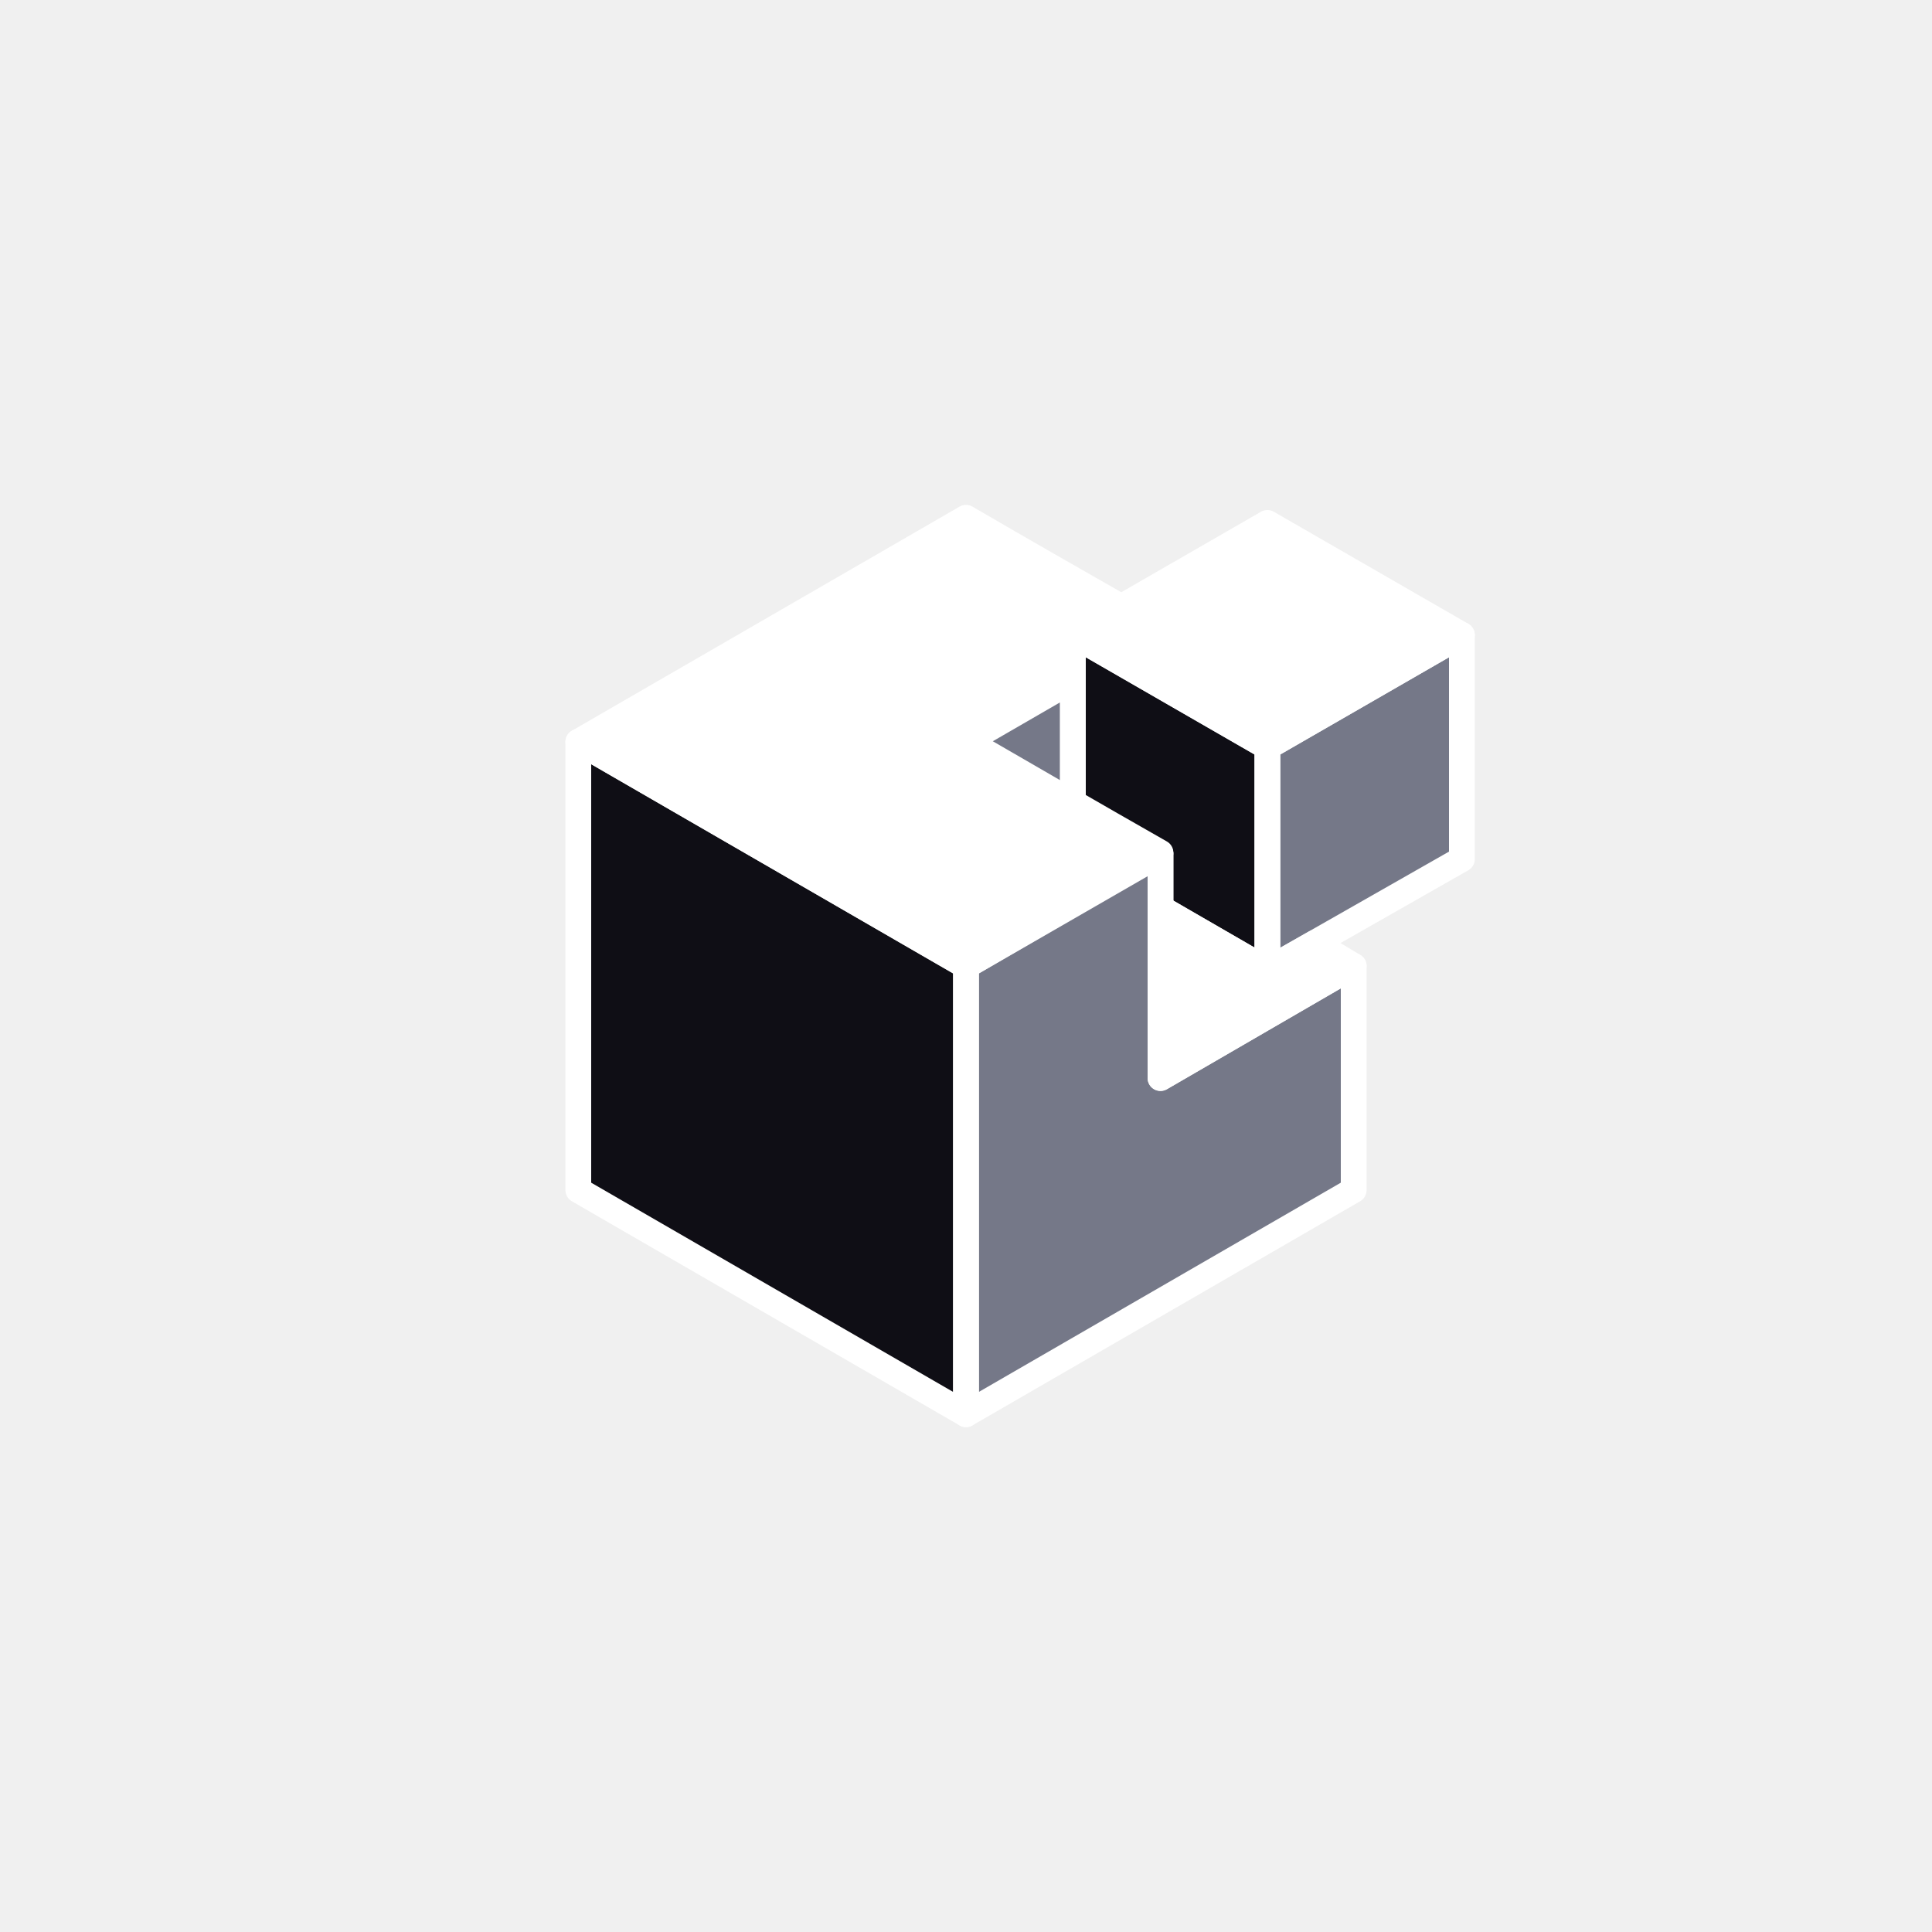
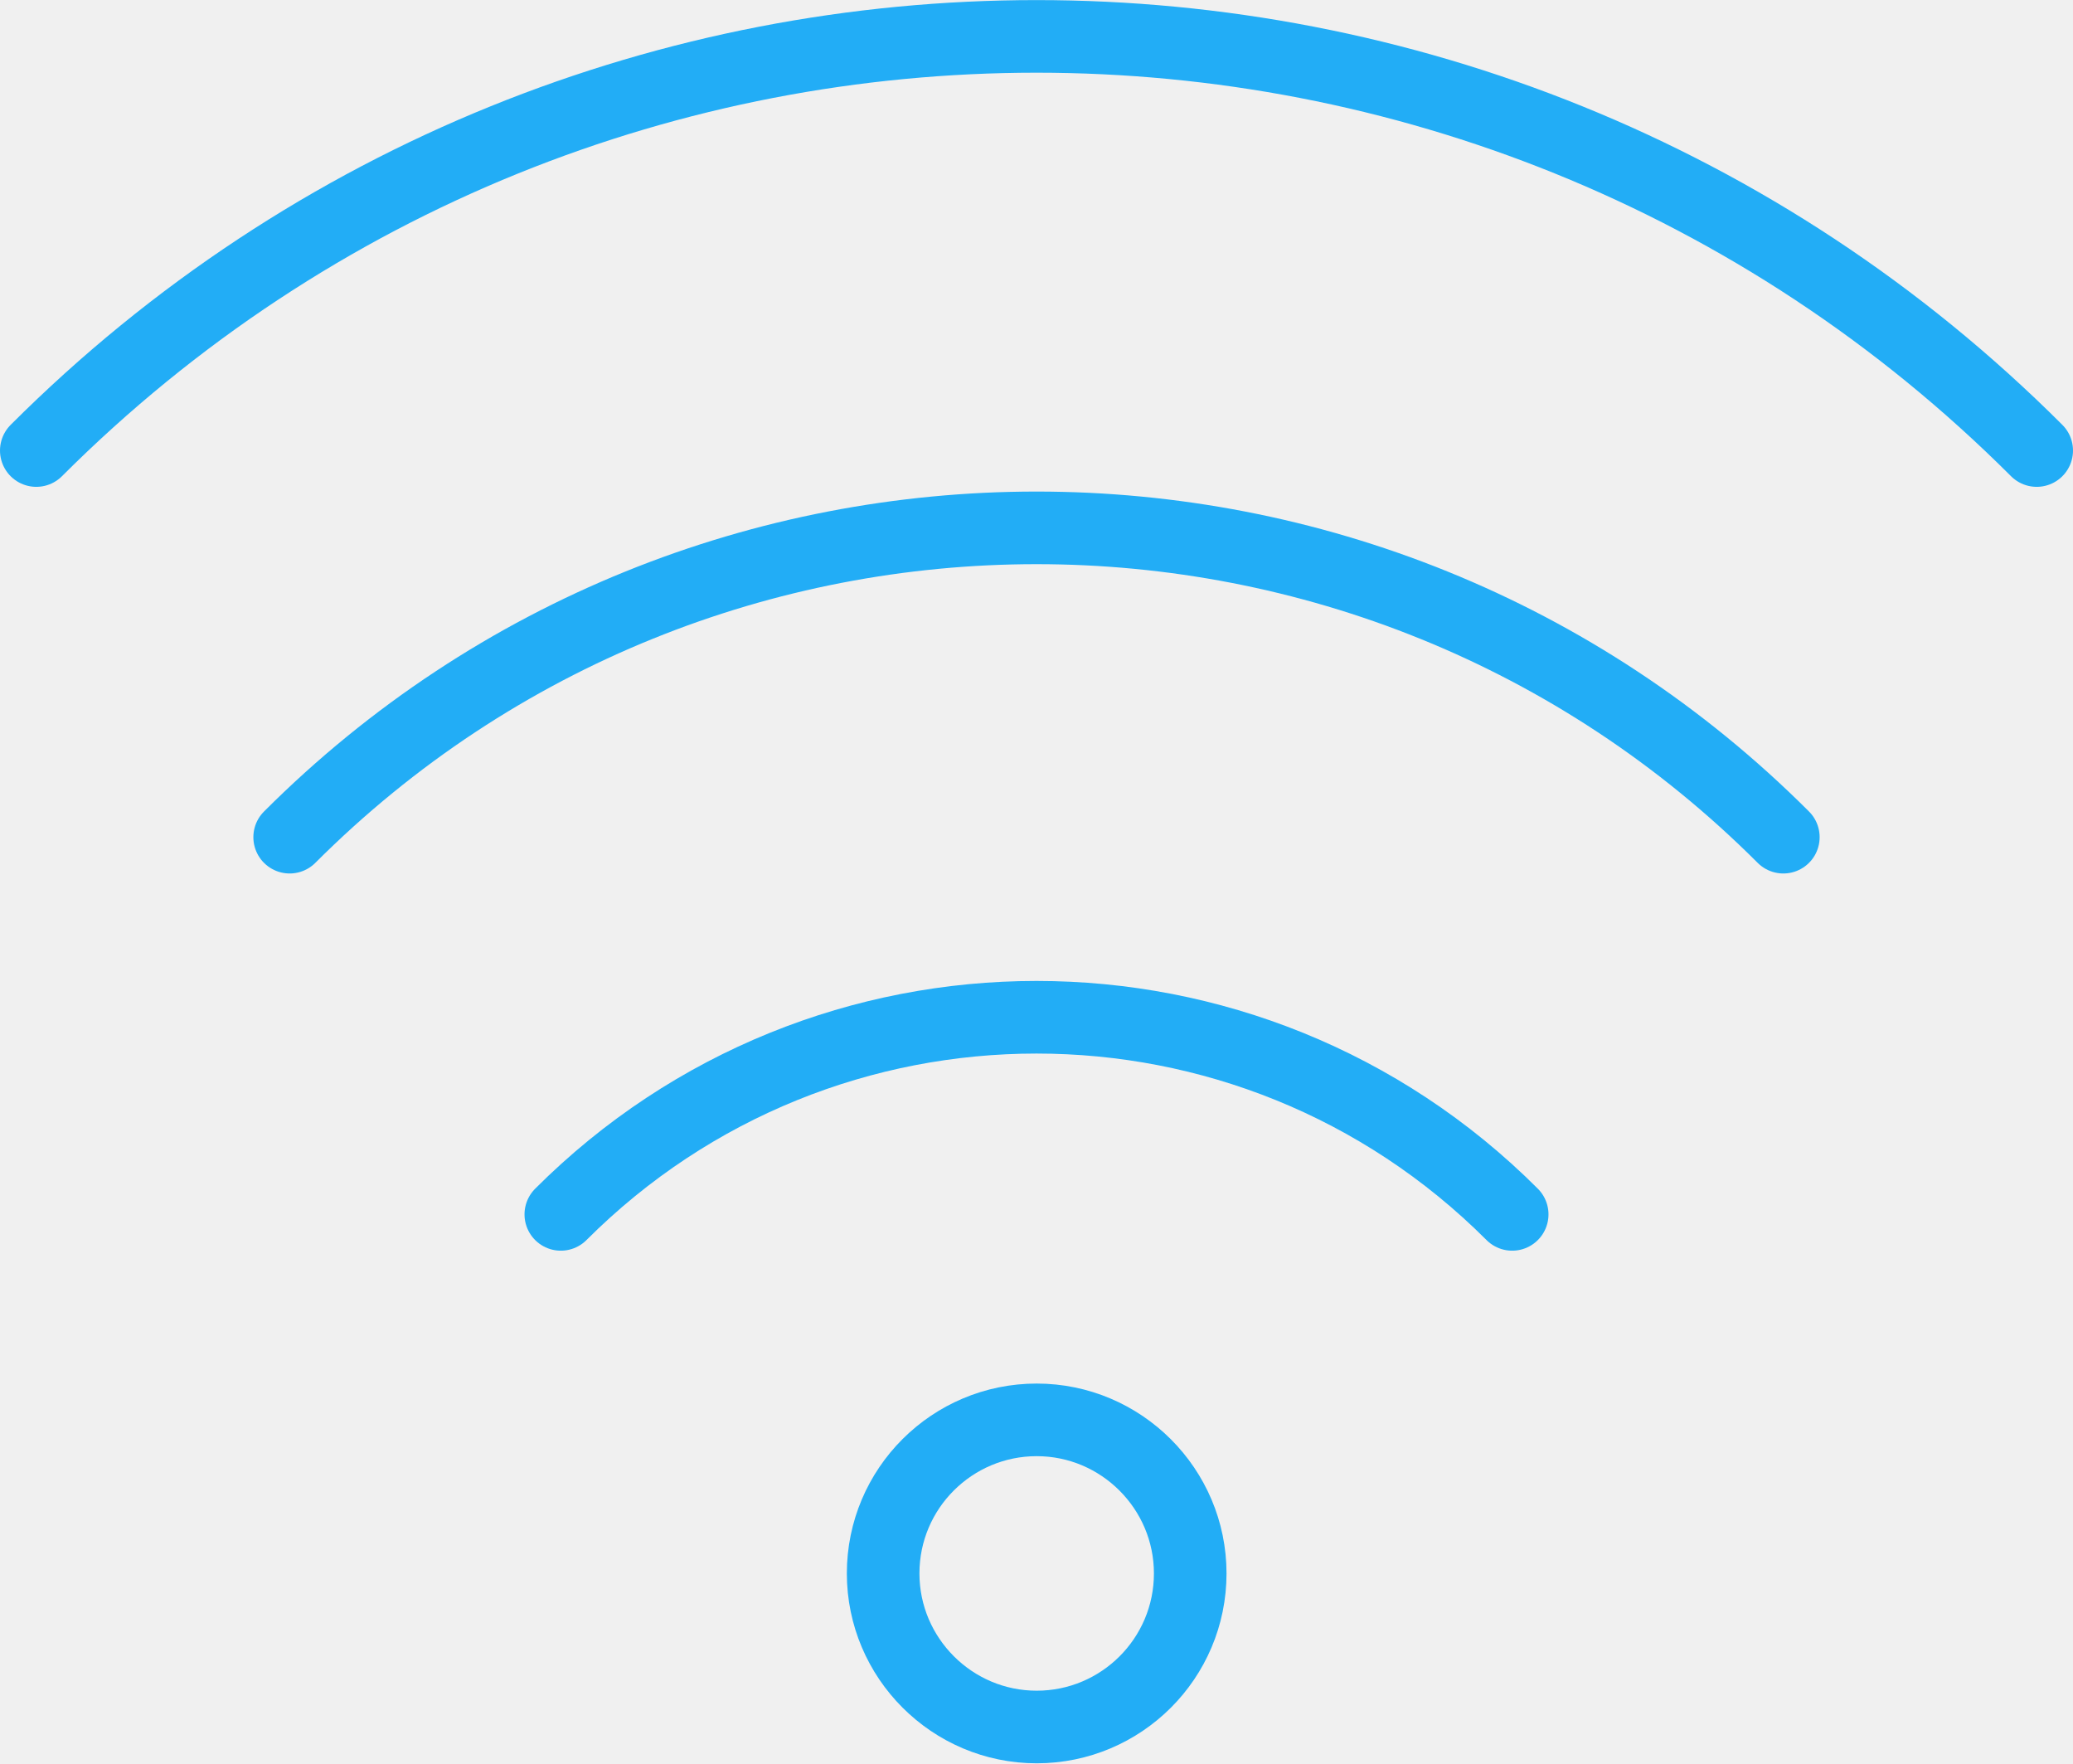
- <svg xmlns="http://www.w3.org/2000/svg" version="1.1" id="Layer_1" x="0px" y="0px" viewBox="0 0 150 150" style="enable-background:new 0 0 150 150;" xml:space="preserve">
+ <svg xmlns="http://www.w3.org/2000/svg" version="1.1" id="Layer_1" x="0px" y="0px" viewBox="0 0 57.11 48.58" style="enable-background:new 0 0 57.11 48.58;" xml:space="preserve">
  <style type="text/css">
- 	.st0{fill:#FFFFFF;}
- 	.st1{fill:#757888;}
- 	.st2{fill:#0F0E15;}
- 	.st3{fill:none;stroke:#FFFFFF;stroke-width:2;stroke-linecap:round;stroke-linejoin:round;stroke-miterlimit:10;}
+ 	.st0{fill:none;stroke:#22ADF6;stroke-width:2;stroke-linecap:round;stroke-linejoin:round;stroke-miterlimit:10;}
</style>
-   <g>
-     <g>
-       <polygon class="st0" points="105.1,75 102.1,73.2 98.4,75.3 90.1,70.5 90.1,83.7   " />
-       <polygon class="st1" points="83.3,52.8 83.3,62.4 75,57.6   " />
-       <polygon class="st2" points="44.9,92.4 44.9,57.6 75,75 75,109.8   " />
-       <polygon class="st0" points="83.3,49.3 98.4,40.6 113.5,49.3 98.4,58   " />
-       <polygon class="st2" points="90.1,66.3 83.3,62.4 83.3,49.3 98.4,58 98.4,75.3 90.1,70.5   " />
-       <polygon class="st1" points="113.5,66.7 113.5,49.3 98.4,58 98.4,75.3   " />
-       <path class="st0" d="M44.9,57.6L75,40.2c3.4,2,12,6.9,12,6.9l-3.7,2.1v3.5c0,0-5.2,3-8.3,4.8c5,2.9,10,5.8,15.1,8.7L75,75    L44.9,57.6z" />
-       <polygon class="st1" points="105.1,75 90.1,83.7 90.1,66.3 75,75 75,109.8 105.1,92.4   " />
-     </g>
-     <g>
-       <polygon class="st3" points="105.1,75 102.1,73.2 98.4,75.3 90.1,70.5 90.1,83.7   " />
-       <polygon class="st3" points="83.3,52.8 83.3,62.4 75,57.6   " />
-       <polygon class="st3" points="44.9,92.4 44.9,57.6 75,75 75,109.8   " />
-       <polygon class="st3" points="83.3,49.3 98.4,40.6 113.5,49.3 98.4,58   " />
-       <polygon class="st3" points="90.1,66.3 83.3,62.4 83.3,49.3 98.4,58 98.4,75.3 90.1,70.5   " />
-       <polygon class="st3" points="113.5,66.7 113.5,49.3 98.4,58 98.4,75.3   " />
-       <path class="st3" d="M44.9,57.6L75,40.2c3.4,2,12,6.9,12,6.9l-3.7,2.1v3.5c0,0-5.2,3-8.3,4.8c5,2.9,10,5.8,15.1,8.7L75,75    L44.9,57.6z" />
-       <polygon class="st3" points="105.1,75 90.1,83.7 90.1,66.3 75,75 75,109.8 105.1,92.4   " />
-     </g>
-   </g>
+   <path class="st0" d="M56.11,12.41C40.89-2.8,16.22-2.8,1,12.41 M49.13,23.06c-11.36-11.36-29.79-11.36-41.15,0 M41.66,33.45  c-7.24-7.24-18.97-7.24-26.21,0 M32.79,43.34c0,2.34-1.9,4.23-4.23,4.23s-4.23-1.9-4.23-4.23c0-2.34,1.9-4.23,4.23-4.23  S32.79,41.01,32.79,43.34z" />
</svg>
